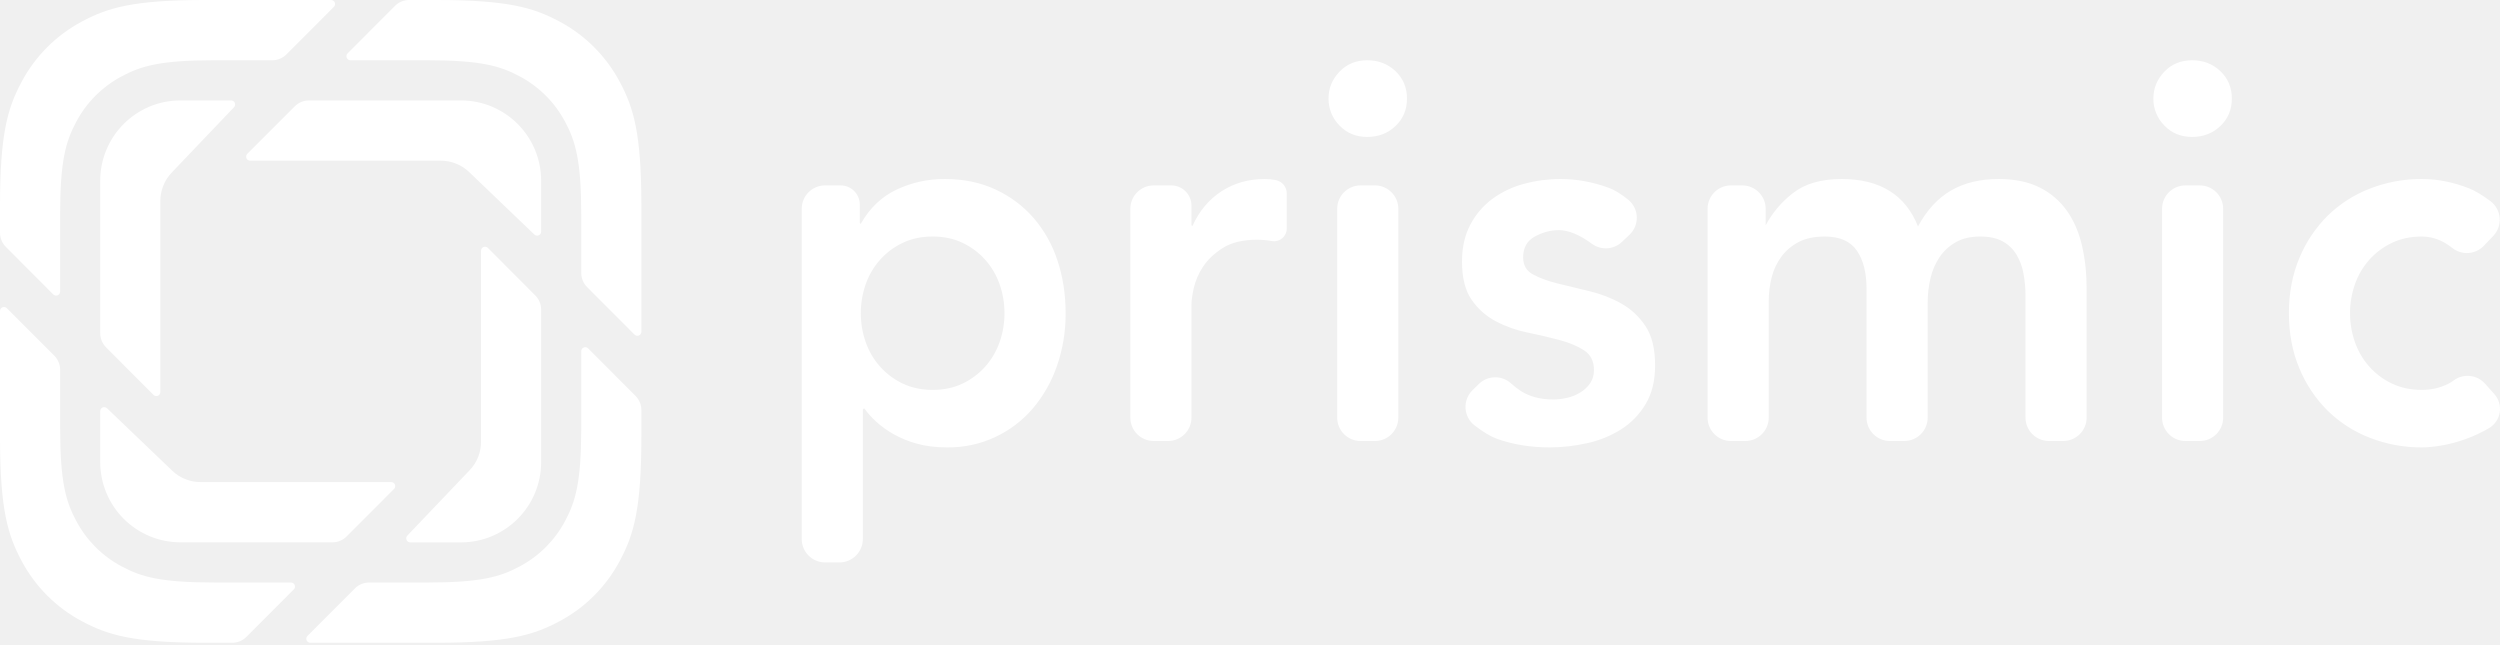
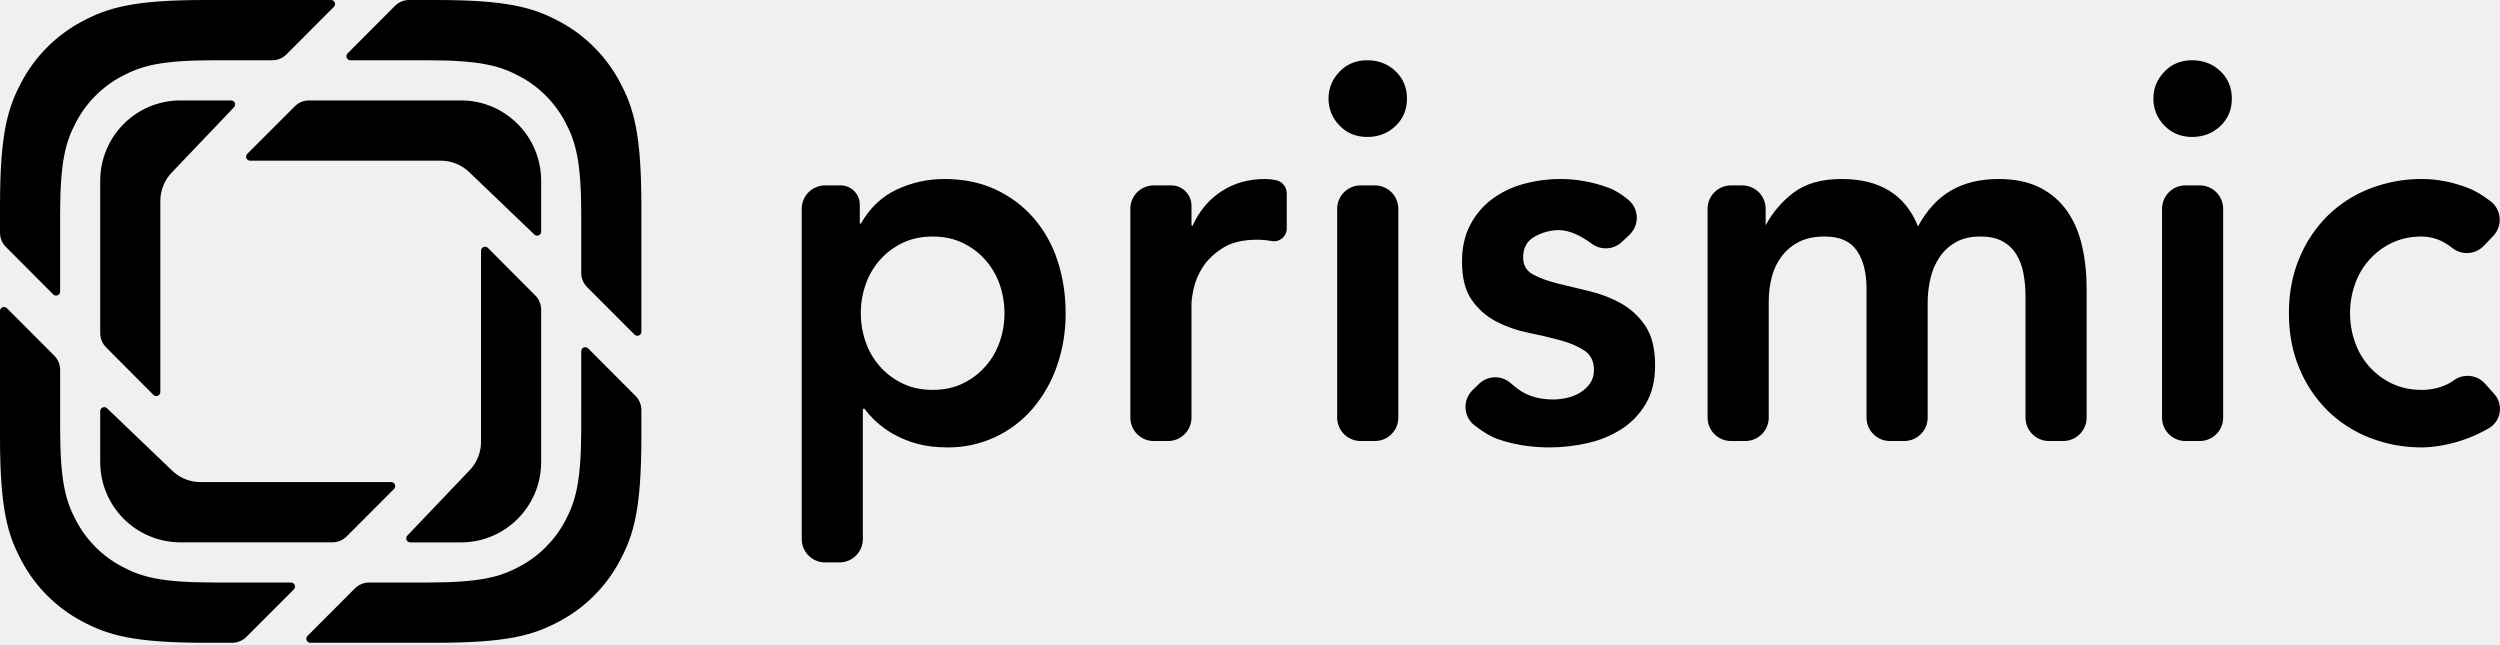
<svg xmlns="http://www.w3.org/2000/svg" version="1.1" x="0" y="0" width="512" height="132" viewBox="0, 0, 512, 132">
  <g id="Layer_1">
-     <path d="M120.438,71.341 L130.15,81.071 C130.918,81.843 131.353,82.892 131.353,83.982 L131.353,89.456 C131.353,104.122 129.828,109.443 126.965,114.807 C124.169,120.104 119.845,124.438 114.555,127.247 C109.201,130.11 103.892,131.638 89.255,131.638 L63.552,131.638 C63.22,131.637 62.922,131.436 62.796,131.129 C62.669,130.822 62.74,130.469 62.974,130.234 L62.974,130.238 L72.683,120.508 C73.451,119.736 74.496,119.301 75.586,119.301 L87.466,119.301 C98.444,119.301 102.422,118.156 106.437,116.003 C110.405,113.897 113.649,110.647 115.747,106.675 C117.857,102.719 118.999,98.796 119.037,88.205 L119.038,71.922 C119.039,71.591 119.239,71.293 119.545,71.167 C119.851,71.04 120.203,71.108 120.438,71.341 z M1.4,63.11 L11.116,72.84 C11.884,73.611 12.319,74.661 12.319,75.751 L12.319,87.657 C12.319,98.659 13.46,102.649 15.61,106.671 C17.707,110.643 20.949,113.893 24.916,115.999 C28.931,118.153 32.913,119.297 43.89,119.297 L59.592,119.297 C59.925,119.296 60.226,119.496 60.354,119.804 C60.483,120.111 60.413,120.466 60.177,120.701 L50.461,130.432 C49.694,131.203 48.648,131.638 47.562,131.638 L42.099,131.638 C27.461,131.638 22.155,130.11 16.802,127.243 C11.51,124.435 7.185,120.101 4.388,114.803 C1.565,109.514 0.043,104.266 0.001,90.058 L-0,63.691 C0.002,63.36 0.202,63.062 0.507,62.936 C0.813,62.809 1.165,62.877 1.4,63.11 z M193.509,36.661 C197.337,36.661 200.782,37.371 203.842,38.789 C206.903,40.205 209.51,42.154 211.667,44.622 C213.867,47.173 215.533,50.14 216.567,53.346 C217.682,56.692 218.238,60.294 218.238,64.144 C218.268,67.819 217.668,71.471 216.465,74.942 C215.37,78.134 213.69,81.092 211.51,83.667 C209.396,86.133 206.782,88.121 203.842,89.5 C200.773,90.935 197.42,91.663 194.031,91.628 C191.666,91.628 189.581,91.372 187.771,90.863 C186.097,90.409 184.486,89.75 182.974,88.9 C181.698,88.184 180.508,87.326 179.427,86.34 C178.54,85.53 177.736,84.635 177.024,83.667 C176.852,83.667 176.712,83.806 176.71,83.978 L176.71,110.393 C176.71,113.039 174.565,115.184 171.92,115.184 L168.984,115.184 C166.338,115.184 164.193,113.039 164.193,110.393 L164.193,42.761 C164.193,40.117 166.336,37.97 168.984,37.97 L172.157,37.97 C174.326,37.97 176.085,39.726 176.085,41.898 L176.085,45.613 C176.085,45.73 176.18,45.821 176.293,45.821 C178.103,42.622 180.535,40.3 183.599,38.841 C186.697,37.379 190.084,36.634 193.509,36.661 z M99.917,50.769 L109.629,60.51 C110.397,61.281 110.829,62.327 110.829,63.42 L110.829,94.626 C110.829,103.713 103.479,111.081 94.41,111.081 L84.015,111.081 C83.686,111.079 83.39,110.883 83.262,110.581 C83.133,110.279 83.196,109.929 83.422,109.691 L83.422,109.688 L96.074,96.418 C96.952,95.54 97.588,94.516 97.987,93.419 C98.336,92.49 98.514,91.505 98.513,90.512 L98.513,51.35 C98.513,51.017 98.714,50.718 99.021,50.591 C99.328,50.463 99.682,50.534 99.917,50.769 z M21.914,83.605 L21.91,83.605 L35.155,96.286 C36.029,97.164 37.056,97.8 38.146,98.199 C39.045,98.542 40.025,98.729 41.049,98.729 L80.124,98.729 C80.456,98.731 80.754,98.932 80.88,99.239 C81.007,99.545 80.936,99.898 80.702,100.133 L70.982,109.867 C70.214,110.635 69.169,111.07 68.083,111.07 L36.943,111.07 C32.584,111.065 28.405,109.329 25.326,106.243 C22.247,103.157 20.52,98.974 20.525,94.615 L20.525,84.197 C20.526,83.869 20.723,83.573 21.025,83.445 C21.327,83.316 21.676,83.379 21.914,83.605 z M495.999,36.661 C499.202,36.661 502.416,37.298 505.652,38.57 C506.885,39.056 508.34,39.923 510.015,41.17 C511.117,41.99 511.814,43.244 511.928,44.613 C512.043,45.982 511.565,47.334 510.615,48.326 L508.677,50.348 C506.975,52.127 504.201,52.326 502.263,50.809 C501.831,50.463 501.378,50.146 500.906,49.858 C499.43,48.948 497.733,48.457 495.999,48.439 C493.706,48.439 491.651,48.878 489.845,49.748 C488.079,50.588 486.5,51.774 485.201,53.237 C483.908,54.702 482.915,56.406 482.279,58.254 C481.618,60.146 481.283,62.137 481.288,64.141 C481.288,66.181 481.618,68.141 482.279,70.032 C482.938,71.922 483.914,73.597 485.205,75.049 C486.502,76.512 488.08,77.699 489.845,78.541 C491.651,79.411 493.706,79.85 495.999,79.85 C497.948,79.85 499.758,79.429 501.425,78.595 C501.766,78.424 502.131,78.193 502.522,77.904 C504.516,76.437 507.299,76.73 508.943,78.581 L510.845,80.716 C511.757,81.741 512.16,83.121 511.942,84.475 C511.724,85.829 510.909,87.013 509.722,87.7 C506.708,89.456 503.404,90.658 499.966,91.247 C498.434,91.5 497.114,91.628 495.999,91.628 C492.36,91.649 488.75,90.983 485.358,89.664 C482.121,88.422 479.173,86.529 476.696,84.102 C474.21,81.625 472.242,78.678 470.907,75.432 C469.481,72.05 468.768,68.287 468.768,64.144 C468.768,60.002 469.481,56.239 470.907,52.856 C472.242,49.611 474.21,46.664 476.696,44.187 C479.173,41.76 482.121,39.867 485.358,38.625 C488.75,37.306 492.36,36.64 495.999,36.661 z M319.556,36.661 C322.894,36.661 326.2,37.261 329.469,38.46 C330.654,38.896 331.974,39.7 333.433,40.874 C334.512,41.743 335.162,43.037 335.214,44.422 C335.267,45.807 334.717,47.147 333.707,48.096 L332.149,49.562 C330.465,51.146 327.89,51.301 326.028,49.931 C323.487,48.066 321.223,47.13 319.245,47.13 C317.574,47.13 315.94,47.569 314.338,48.439 C312.74,49.313 311.939,50.728 311.939,52.692 C311.939,54.294 312.597,55.456 313.921,56.184 C315.245,56.908 316.912,57.53 318.931,58.038 C320.949,58.546 323.121,59.073 325.45,59.618 C327.783,60.166 329.955,61 331.974,62.126 C333.992,63.252 335.66,64.795 336.983,66.763 C338.303,68.726 338.965,71.414 338.965,74.833 C338.965,77.959 338.322,80.592 337.035,82.738 C335.795,84.835 334.079,86.61 332.025,87.92 C329.895,89.26 327.548,90.219 325.088,90.754 C322.555,91.331 319.964,91.625 317.366,91.628 C313.471,91.628 309.888,91.043 306.615,89.883 C305.335,89.426 303.8,88.512 302.008,87.137 C300.906,86.292 300.224,85.01 300.141,83.624 C300.057,82.238 300.58,80.883 301.573,79.912 L302.871,78.639 C304.663,76.882 307.507,76.805 309.391,78.464 C310.151,79.133 310.809,79.649 311.365,80.011 C313.208,81.214 315.453,81.813 318.093,81.813 C319,81.813 319.94,81.704 320.913,81.484 C321.889,81.265 322.792,80.903 323.626,80.395 C324.46,79.883 325.14,79.25 325.663,78.486 C326.182,77.722 326.445,76.833 326.445,75.816 C326.445,73.995 325.783,72.65 324.46,71.78 C323.139,70.906 321.468,70.196 319.45,69.651 C317.293,69.074 315.119,68.565 312.93,68.127 C310.66,67.674 308.465,66.902 306.41,65.834 C304.406,64.791 302.686,63.275 301.401,61.417 C300.081,59.526 299.419,56.908 299.419,53.566 C299.419,50.659 299.993,48.132 301.138,45.986 C302.233,43.903 303.786,42.096 305.679,40.698 C307.626,39.283 309.822,38.246 312.151,37.641 C314.566,36.99 317.055,36.661 319.556,36.661 z M450.514,37.97 C453.162,37.97 455.304,40.117 455.304,42.761 L455.304,85.528 C455.304,88.174 453.16,90.319 450.514,90.319 L447.578,90.319 C444.932,90.319 442.788,88.174 442.788,85.528 L442.788,42.761 C442.788,40.117 444.931,37.97 447.578,37.97 L450.514,37.97 z M409.293,36.661 C412.632,36.661 415.447,37.243 417.744,38.406 C419.976,39.514 421.896,41.163 423.327,43.203 C424.753,45.24 425.777,47.62 426.402,50.348 C427.031,53.076 427.342,56.001 427.342,59.124 L427.342,85.525 C427.342,88.17 425.198,90.315 422.552,90.315 L419.612,90.315 C416.967,90.315 414.822,88.17 414.822,85.525 L414.822,60.652 C414.822,59.054 414.683,57.508 414.405,56.019 C414.165,54.631 413.669,53.299 412.942,52.092 C412.253,50.972 411.282,50.052 410.127,49.423 C408.942,48.765 407.414,48.439 405.534,48.439 C403.589,48.439 401.936,48.82 400.579,49.584 C399.244,50.328 398.101,51.373 397.241,52.637 C396.348,53.962 395.711,55.441 395.361,56.999 C394.98,58.626 394.787,60.291 394.787,61.961 L394.787,85.528 C394.787,88.174 392.643,90.319 389.997,90.319 L387.057,90.319 C384.412,90.319 382.267,88.174 382.267,85.528 L382.267,59.128 C382.267,55.855 381.609,53.255 380.285,51.328 C378.961,49.405 376.775,48.439 373.711,48.439 C371.626,48.439 369.867,48.805 368.441,49.529 C367.015,50.26 365.834,51.24 364.894,52.476 C363.939,53.744 363.247,55.19 362.858,56.729 C362.437,58.368 362.228,60.054 362.236,61.746 L362.236,85.528 C362.236,86.799 361.731,88.018 360.832,88.917 C359.933,89.815 358.713,90.32 357.442,90.319 L354.502,90.319 C351.857,90.319 349.712,88.174 349.712,85.528 L349.712,42.761 C349.712,40.117 351.859,37.97 354.502,37.97 L356.817,37.97 C359.461,37.97 361.607,40.117 361.607,42.761 L361.607,46.15 C362.978,43.578 364.881,41.328 367.191,39.55 C369.659,37.623 372.979,36.661 377.155,36.661 C385.017,36.661 390.231,39.897 392.805,46.366 C394.615,43.024 396.875,40.57 399.589,39.005 C402.302,37.444 405.534,36.661 409.293,36.661 z M259.039,36.661 C259.803,36.661 260.553,36.734 261.28,36.881 C262.585,37.139 263.525,38.283 263.526,39.612 L263.526,46.794 C263.526,47.569 263.183,48.304 262.588,48.801 C261.994,49.298 261.209,49.506 260.447,49.368 C259.466,49.188 258.471,49.097 257.474,49.094 C254.549,49.094 252.205,49.657 250.431,50.783 C248.658,51.913 247.301,53.2 246.361,54.659 C245.476,55.986 244.839,57.463 244.482,59.018 C244.167,60.473 244.014,61.563 244.014,62.291 L244.014,85.528 C244.014,88.174 241.869,90.319 239.224,90.319 L236.284,90.319 C233.638,90.319 231.494,88.174 231.494,85.528 L231.494,42.761 C231.494,40.117 233.636,37.97 236.284,37.97 L239.867,37.97 C242.156,37.97 244.014,39.824 244.014,42.113 L244.014,46.052 C244.014,46.165 244.105,46.26 244.222,46.26 C245.612,43.203 247.594,40.841 250.168,39.17 C252.742,37.499 255.7,36.661 259.039,36.661 z M281.586,37.97 C284.229,37.97 286.376,40.117 286.376,42.761 L286.376,85.528 C286.376,88.174 284.231,90.319 281.586,90.319 L278.646,90.319 C276,90.319 273.855,88.174 273.855,85.528 L273.855,42.761 C273.855,40.117 275.998,37.97 278.646,37.97 L281.586,37.97 z M47.339,20.569 C47.667,20.57 47.963,20.767 48.091,21.069 C48.22,21.371 48.157,21.72 47.931,21.958 L35.275,35.232 C34.398,36.109 33.765,37.133 33.367,38.23 C33.016,39.159 32.836,40.144 32.836,41.137 L32.836,80.299 C32.833,80.63 32.633,80.926 32.328,81.052 C32.022,81.178 31.671,81.109 31.436,80.877 L21.724,71.136 C20.955,70.364 20.524,69.318 20.525,68.229 L20.525,37.023 C20.525,27.937 27.874,20.569 36.943,20.569 L47.339,20.569 z M191.007,48.439 C188.711,48.439 186.656,48.878 184.85,49.748 C183.083,50.588 181.504,51.774 180.206,53.237 C178.913,54.702 177.92,56.406 177.284,58.254 C176.624,60.146 176.291,62.137 176.297,64.141 C176.297,66.181 176.626,68.141 177.284,70.032 C177.946,71.922 178.919,73.597 180.209,75.049 C181.508,76.512 183.087,77.7 184.853,78.541 C186.66,79.411 188.711,79.85 191.007,79.85 C193.304,79.85 195.355,79.411 197.161,78.541 C198.928,77.7 200.507,76.512 201.805,75.049 C203.093,73.597 204.065,71.922 204.731,70.032 C205.389,68.141 205.718,66.181 205.718,64.144 C205.718,62.108 205.389,60.144 204.731,58.257 C204.094,56.408 203.1,54.702 201.805,53.237 C200.507,51.774 198.928,50.588 197.161,49.748 C195.355,48.874 193.304,48.439 191.007,48.439 z M114.555,4.395 C119.845,7.204 124.169,11.538 126.965,16.835 C129.789,22.125 131.311,27.372 131.352,41.581 L131.353,67.947 C131.353,68.28 131.152,68.58 130.845,68.707 C130.538,68.834 130.184,68.764 129.949,68.529 L129.949,68.525 L120.241,58.799 C119.47,58.026 119.037,56.979 119.038,55.888 L119.038,43.982 C119.038,32.979 117.893,28.99 115.747,24.967 C113.649,20.995 110.405,17.745 106.437,15.639 C102.426,13.486 98.444,12.341 87.466,12.341 L71.761,12.341 C71.429,12.339 71.131,12.138 71.005,11.831 C70.878,11.525 70.949,11.172 71.183,10.937 L80.892,1.207 C81.66,0.435 82.706,0 83.795,0 L89.255,0 C103.892,0 109.201,1.528 114.555,4.395 z M67.801,0 C68.133,0.002 68.431,0.203 68.558,0.51 C68.684,0.817 68.613,1.169 68.379,1.404 L58.671,11.134 C57.899,11.906 56.857,12.341 55.767,12.341 L43.887,12.341 C32.91,12.341 28.928,13.486 24.913,15.639 C20.944,17.745 17.701,20.995 15.603,24.967 C13.456,28.99 12.312,32.979 12.312,43.982 L12.312,59.72 C12.31,60.051 12.11,60.349 11.805,60.475 C11.499,60.602 11.147,60.534 10.911,60.301 L1.207,50.571 C0.434,49.799 -0,48.752 -0,47.66 L-0,42.186 C-0,27.52 1.525,22.199 4.388,16.835 C7.184,11.538 11.508,7.204 16.799,4.395 C22.077,1.568 27.314,0.043 41.491,0.001 L67.801,0 z M94.41,20.569 C103.479,20.569 110.829,27.937 110.829,37.023 L110.829,47.441 C110.827,47.769 110.63,48.065 110.329,48.194 C110.027,48.323 109.677,48.26 109.439,48.033 L96.202,35.352 C95.325,34.475 94.301,33.838 93.207,33.44 C92.28,33.088 91.296,32.909 90.304,32.91 L51.229,32.91 C50.897,32.909 50.597,32.709 50.47,32.402 C50.343,32.094 50.413,31.741 50.648,31.505 L60.371,21.772 C61.139,21.004 62.181,20.569 63.271,20.569 L94.41,20.569 z M280.01,12.341 C282.306,12.341 284.237,13.087 285.802,14.575 C287.367,16.067 288.149,17.939 288.149,20.192 C288.149,22.448 287.367,24.32 285.802,25.808 C284.237,27.3 282.306,28.046 280.01,28.046 C277.717,28.046 275.819,27.264 274.324,25.702 C272.869,24.24 272.062,22.255 272.082,20.192 C272.082,18.086 272.828,16.25 274.324,14.685 C275.823,13.124 277.717,12.341 280.01,12.341 z M448.942,12.341 C451.238,12.341 453.169,13.087 454.734,14.575 C456.299,16.067 457.082,17.939 457.082,20.192 C457.082,22.448 456.299,24.32 454.734,25.808 C453.169,27.3 451.238,28.046 448.942,28.046 C446.646,28.046 444.751,27.264 443.256,25.702 C441.8,24.24 440.991,22.255 441.011,20.192 C441.011,18.086 441.76,16.25 443.256,14.685 C444.751,13.124 446.646,12.341 448.942,12.341 z" fill="#FFFFFF" />
+     <path d="M120.438,71.341 L130.15,81.071 C130.918,81.843 131.353,82.892 131.353,83.982 L131.353,89.456 C131.353,104.122 129.828,109.443 126.965,114.807 C124.169,120.104 119.845,124.438 114.555,127.247 C109.201,130.11 103.892,131.638 89.255,131.638 L63.552,131.638 C63.22,131.637 62.922,131.436 62.796,131.129 C62.669,130.822 62.74,130.469 62.974,130.234 L62.974,130.238 L72.683,120.508 C73.451,119.736 74.496,119.301 75.586,119.301 L87.466,119.301 C98.444,119.301 102.422,118.156 106.437,116.003 C110.405,113.897 113.649,110.647 115.747,106.675 C117.857,102.719 118.999,98.796 119.037,88.205 L119.038,71.922 C119.039,71.591 119.239,71.293 119.545,71.167 C119.851,71.04 120.203,71.108 120.438,71.341 z M1.4,63.11 L11.116,72.84 C11.884,73.611 12.319,74.661 12.319,75.751 L12.319,87.657 C12.319,98.659 13.46,102.649 15.61,106.671 C17.707,110.643 20.949,113.893 24.916,115.999 C28.931,118.153 32.913,119.297 43.89,119.297 L59.592,119.297 C59.925,119.296 60.226,119.496 60.354,119.804 C60.483,120.111 60.413,120.466 60.177,120.701 L50.461,130.432 C49.694,131.203 48.648,131.638 47.562,131.638 L42.099,131.638 C27.461,131.638 22.155,130.11 16.802,127.243 C11.51,124.435 7.185,120.101 4.388,114.803 C1.565,109.514 0.043,104.266 0.001,90.058 L-0,63.691 C0.002,63.36 0.202,63.062 0.507,62.936 C0.813,62.809 1.165,62.877 1.4,63.11 z M193.509,36.661 C197.337,36.661 200.782,37.371 203.842,38.789 C206.903,40.205 209.51,42.154 211.667,44.622 C213.867,47.173 215.533,50.14 216.567,53.346 C217.682,56.692 218.238,60.294 218.238,64.144 C218.268,67.819 217.668,71.471 216.465,74.942 C215.37,78.134 213.69,81.092 211.51,83.667 C209.396,86.133 206.782,88.121 203.842,89.5 C200.773,90.935 197.42,91.663 194.031,91.628 C191.666,91.628 189.581,91.372 187.771,90.863 C186.097,90.409 184.486,89.75 182.974,88.9 C181.698,88.184 180.508,87.326 179.427,86.34 C178.54,85.53 177.736,84.635 177.024,83.667 C176.852,83.667 176.712,83.806 176.71,83.978 L176.71,110.393 C176.71,113.039 174.565,115.184 171.92,115.184 L168.984,115.184 C166.338,115.184 164.193,113.039 164.193,110.393 L164.193,42.761 C164.193,40.117 166.336,37.97 168.984,37.97 L172.157,37.97 C174.326,37.97 176.085,39.726 176.085,41.898 L176.085,45.613 C176.085,45.73 176.18,45.821 176.293,45.821 C178.103,42.622 180.535,40.3 183.599,38.841 C186.697,37.379 190.084,36.634 193.509,36.661 z M99.917,50.769 L109.629,60.51 C110.397,61.281 110.829,62.327 110.829,63.42 L110.829,94.626 C110.829,103.713 103.479,111.081 94.41,111.081 L84.015,111.081 C83.686,111.079 83.39,110.883 83.262,110.581 C83.133,110.279 83.196,109.929 83.422,109.691 L83.422,109.688 L96.074,96.418 C96.952,95.54 97.588,94.516 97.987,93.419 C98.336,92.49 98.514,91.505 98.513,90.512 L98.513,51.35 C98.513,51.017 98.714,50.718 99.021,50.591 C99.328,50.463 99.682,50.534 99.917,50.769 z M21.914,83.605 L21.91,83.605 L35.155,96.286 C36.029,97.164 37.056,97.8 38.146,98.199 C39.045,98.542 40.025,98.729 41.049,98.729 L80.124,98.729 C80.456,98.731 80.754,98.932 80.88,99.239 C81.007,99.545 80.936,99.898 80.702,100.133 L70.982,109.867 C70.214,110.635 69.169,111.07 68.083,111.07 L36.943,111.07 C32.584,111.065 28.405,109.329 25.326,106.243 C22.247,103.157 20.52,98.974 20.525,94.615 L20.525,84.197 C20.526,83.869 20.723,83.573 21.025,83.445 C21.327,83.316 21.676,83.379 21.914,83.605 z M495.999,36.661 C499.202,36.661 502.416,37.298 505.652,38.57 C506.885,39.056 508.34,39.923 510.015,41.17 C511.117,41.99 511.814,43.244 511.928,44.613 C512.043,45.982 511.565,47.334 510.615,48.326 L508.677,50.348 C506.975,52.127 504.201,52.326 502.263,50.809 C501.831,50.463 501.378,50.146 500.906,49.858 C499.43,48.948 497.733,48.457 495.999,48.439 C493.706,48.439 491.651,48.878 489.845,49.748 C488.079,50.588 486.5,51.774 485.201,53.237 C483.908,54.702 482.915,56.406 482.279,58.254 C481.618,60.146 481.283,62.137 481.288,64.141 C481.288,66.181 481.618,68.141 482.279,70.032 C482.938,71.922 483.914,73.597 485.205,75.049 C486.502,76.512 488.08,77.699 489.845,78.541 C491.651,79.411 493.706,79.85 495.999,79.85 C497.948,79.85 499.758,79.429 501.425,78.595 C501.766,78.424 502.131,78.193 502.522,77.904 C504.516,76.437 507.299,76.73 508.943,78.581 L510.845,80.716 C511.757,81.741 512.16,83.121 511.942,84.475 C511.724,85.829 510.909,87.013 509.722,87.7 C506.708,89.456 503.404,90.658 499.966,91.247 C498.434,91.5 497.114,91.628 495.999,91.628 C492.36,91.649 488.75,90.983 485.358,89.664 C482.121,88.422 479.173,86.529 476.696,84.102 C474.21,81.625 472.242,78.678 470.907,75.432 C469.481,72.05 468.768,68.287 468.768,64.144 C468.768,60.002 469.481,56.239 470.907,52.856 C472.242,49.611 474.21,46.664 476.696,44.187 C479.173,41.76 482.121,39.867 485.358,38.625 C488.75,37.306 492.36,36.64 495.999,36.661 z M319.556,36.661 C322.894,36.661 326.2,37.261 329.469,38.46 C330.654,38.896 331.974,39.7 333.433,40.874 C334.512,41.743 335.162,43.037 335.214,44.422 C335.267,45.807 334.717,47.147 333.707,48.096 L332.149,49.562 C330.465,51.146 327.89,51.301 326.028,49.931 C323.487,48.066 321.223,47.13 319.245,47.13 C317.574,47.13 315.94,47.569 314.338,48.439 C312.74,49.313 311.939,50.728 311.939,52.692 C311.939,54.294 312.597,55.456 313.921,56.184 C315.245,56.908 316.912,57.53 318.931,58.038 C320.949,58.546 323.121,59.073 325.45,59.618 C327.783,60.166 329.955,61 331.974,62.126 C333.992,63.252 335.66,64.795 336.983,66.763 C338.303,68.726 338.965,71.414 338.965,74.833 C338.965,77.959 338.322,80.592 337.035,82.738 C335.795,84.835 334.079,86.61 332.025,87.92 C329.895,89.26 327.548,90.219 325.088,90.754 C322.555,91.331 319.964,91.625 317.366,91.628 C313.471,91.628 309.888,91.043 306.615,89.883 C305.335,89.426 303.8,88.512 302.008,87.137 C300.906,86.292 300.224,85.01 300.141,83.624 C300.057,82.238 300.58,80.883 301.573,79.912 L302.871,78.639 C304.663,76.882 307.507,76.805 309.391,78.464 C310.151,79.133 310.809,79.649 311.365,80.011 C313.208,81.214 315.453,81.813 318.093,81.813 C319,81.813 319.94,81.704 320.913,81.484 C321.889,81.265 322.792,80.903 323.626,80.395 C324.46,79.883 325.14,79.25 325.663,78.486 C326.182,77.722 326.445,76.833 326.445,75.816 C326.445,73.995 325.783,72.65 324.46,71.78 C323.139,70.906 321.468,70.196 319.45,69.651 C317.293,69.074 315.119,68.565 312.93,68.127 C310.66,67.674 308.465,66.902 306.41,65.834 C304.406,64.791 302.686,63.275 301.401,61.417 C300.081,59.526 299.419,56.908 299.419,53.566 C299.419,50.659 299.993,48.132 301.138,45.986 C302.233,43.903 303.786,42.096 305.679,40.698 C307.626,39.283 309.822,38.246 312.151,37.641 C314.566,36.99 317.055,36.661 319.556,36.661 z M450.514,37.97 C453.162,37.97 455.304,40.117 455.304,42.761 L455.304,85.528 C455.304,88.174 453.16,90.319 450.514,90.319 L447.578,90.319 C444.932,90.319 442.788,88.174 442.788,85.528 L442.788,42.761 C442.788,40.117 444.931,37.97 447.578,37.97 L450.514,37.97 z M409.293,36.661 C412.632,36.661 415.447,37.243 417.744,38.406 C419.976,39.514 421.896,41.163 423.327,43.203 C424.753,45.24 425.777,47.62 426.402,50.348 C427.031,53.076 427.342,56.001 427.342,59.124 L427.342,85.525 C427.342,88.17 425.198,90.315 422.552,90.315 L419.612,90.315 C416.967,90.315 414.822,88.17 414.822,85.525 L414.822,60.652 C414.822,59.054 414.683,57.508 414.405,56.019 C414.165,54.631 413.669,53.299 412.942,52.092 C412.253,50.972 411.282,50.052 410.127,49.423 C408.942,48.765 407.414,48.439 405.534,48.439 C403.589,48.439 401.936,48.82 400.579,49.584 C399.244,50.328 398.101,51.373 397.241,52.637 C396.348,53.962 395.711,55.441 395.361,56.999 C394.98,58.626 394.787,60.291 394.787,61.961 L394.787,85.528 C394.787,88.174 392.643,90.319 389.997,90.319 L387.057,90.319 C384.412,90.319 382.267,88.174 382.267,85.528 L382.267,59.128 C382.267,55.855 381.609,53.255 380.285,51.328 C378.961,49.405 376.775,48.439 373.711,48.439 C371.626,48.439 369.867,48.805 368.441,49.529 C367.015,50.26 365.834,51.24 364.894,52.476 C363.939,53.744 363.247,55.19 362.858,56.729 C362.437,58.368 362.228,60.054 362.236,61.746 L362.236,85.528 C362.236,86.799 361.731,88.018 360.832,88.917 C359.933,89.815 358.713,90.32 357.442,90.319 L354.502,90.319 C351.857,90.319 349.712,88.174 349.712,85.528 L349.712,42.761 C349.712,40.117 351.859,37.97 354.502,37.97 L356.817,37.97 C359.461,37.97 361.607,40.117 361.607,42.761 L361.607,46.15 C362.978,43.578 364.881,41.328 367.191,39.55 C369.659,37.623 372.979,36.661 377.155,36.661 C385.017,36.661 390.231,39.897 392.805,46.366 C394.615,43.024 396.875,40.57 399.589,39.005 C402.302,37.444 405.534,36.661 409.293,36.661 z M259.039,36.661 C259.803,36.661 260.553,36.734 261.28,36.881 C262.585,37.139 263.525,38.283 263.526,39.612 L263.526,46.794 C263.526,47.569 263.183,48.304 262.588,48.801 C261.994,49.298 261.209,49.506 260.447,49.368 C259.466,49.188 258.471,49.097 257.474,49.094 C254.549,49.094 252.205,49.657 250.431,50.783 C248.658,51.913 247.301,53.2 246.361,54.659 C245.476,55.986 244.839,57.463 244.482,59.018 C244.167,60.473 244.014,61.563 244.014,62.291 L244.014,85.528 C244.014,88.174 241.869,90.319 239.224,90.319 L236.284,90.319 C233.638,90.319 231.494,88.174 231.494,85.528 L231.494,42.761 C231.494,40.117 233.636,37.97 236.284,37.97 L239.867,37.97 C242.156,37.97 244.014,39.824 244.014,42.113 L244.014,46.052 C244.014,46.165 244.105,46.26 244.222,46.26 C245.612,43.203 247.594,40.841 250.168,39.17 C252.742,37.499 255.7,36.661 259.039,36.661 z M281.586,37.97 C284.229,37.97 286.376,40.117 286.376,42.761 L286.376,85.528 C286.376,88.174 284.231,90.319 281.586,90.319 L278.646,90.319 C276,90.319 273.855,88.174 273.855,85.528 L273.855,42.761 C273.855,40.117 275.998,37.97 278.646,37.97 L281.586,37.97 z M47.339,20.569 C47.667,20.57 47.963,20.767 48.091,21.069 C48.22,21.371 48.157,21.72 47.931,21.958 L35.275,35.232 C34.398,36.109 33.765,37.133 33.367,38.23 C33.016,39.159 32.836,40.144 32.836,41.137 L32.836,80.299 C32.833,80.63 32.633,80.926 32.328,81.052 C32.022,81.178 31.671,81.109 31.436,80.877 L21.724,71.136 C20.955,70.364 20.524,69.318 20.525,68.229 L20.525,37.023 C20.525,27.937 27.874,20.569 36.943,20.569 L47.339,20.569 z M191.007,48.439 C188.711,48.439 186.656,48.878 184.85,49.748 C183.083,50.588 181.504,51.774 180.206,53.237 C178.913,54.702 177.92,56.406 177.284,58.254 C176.624,60.146 176.291,62.137 176.297,64.141 C176.297,66.181 176.626,68.141 177.284,70.032 C177.946,71.922 178.919,73.597 180.209,75.049 C181.508,76.512 183.087,77.7 184.853,78.541 C186.66,79.411 188.711,79.85 191.007,79.85 C193.304,79.85 195.355,79.411 197.161,78.541 C198.928,77.7 200.507,76.512 201.805,75.049 C203.093,73.597 204.065,71.922 204.731,70.032 C205.389,68.141 205.718,66.181 205.718,64.144 C205.718,62.108 205.389,60.144 204.731,58.257 C204.094,56.408 203.1,54.702 201.805,53.237 C200.507,51.774 198.928,50.588 197.161,49.748 C195.355,48.874 193.304,48.439 191.007,48.439 z M114.555,4.395 C119.845,7.204 124.169,11.538 126.965,16.835 C129.789,22.125 131.311,27.372 131.352,41.581 L131.353,67.947 C131.353,68.28 131.152,68.58 130.845,68.707 C130.538,68.834 130.184,68.764 129.949,68.529 L129.949,68.525 L120.241,58.799 C119.47,58.026 119.037,56.979 119.038,55.888 L119.038,43.982 C119.038,32.979 117.893,28.99 115.747,24.967 C113.649,20.995 110.405,17.745 106.437,15.639 C102.426,13.486 98.444,12.341 87.466,12.341 L71.761,12.341 C71.429,12.339 71.131,12.138 71.005,11.831 C70.878,11.525 70.949,11.172 71.183,10.937 L80.892,1.207 C81.66,0.435 82.706,0 83.795,0 L89.255,0 C103.892,0 109.201,1.528 114.555,4.395 z M67.801,0 C68.133,0.002 68.431,0.203 68.558,0.51 C68.684,0.817 68.613,1.169 68.379,1.404 L58.671,11.134 C57.899,11.906 56.857,12.341 55.767,12.341 L43.887,12.341 C32.91,12.341 28.928,13.486 24.913,15.639 C20.944,17.745 17.701,20.995 15.603,24.967 C13.456,28.99 12.312,32.979 12.312,43.982 L12.312,59.72 C12.31,60.051 12.11,60.349 11.805,60.475 C11.499,60.602 11.147,60.534 10.911,60.301 L1.207,50.571 C0.434,49.799 -0,48.752 -0,47.66 L-0,42.186 C-0,27.52 1.525,22.199 4.388,16.835 C7.184,11.538 11.508,7.204 16.799,4.395 C22.077,1.568 27.314,0.043 41.491,0.001 L67.801,0 z M94.41,20.569 C103.479,20.569 110.829,27.937 110.829,37.023 L110.829,47.441 C110.827,47.769 110.63,48.065 110.329,48.194 C110.027,48.323 109.677,48.26 109.439,48.033 L96.202,35.352 C95.325,34.475 94.301,33.838 93.207,33.44 C92.28,33.088 91.296,32.909 90.304,32.91 L51.229,32.91 C50.897,32.909 50.597,32.709 50.47,32.402 C50.343,32.094 50.413,31.741 50.648,31.505 L60.371,21.772 C61.139,21.004 62.181,20.569 63.271,20.569 L94.41,20.569 z M280.01,12.341 C282.306,12.341 284.237,13.087 285.802,14.575 C287.367,16.067 288.149,17.939 288.149,20.192 C288.149,22.448 287.367,24.32 285.802,25.808 C284.237,27.3 282.306,28.046 280.01,28.046 C277.717,28.046 275.819,27.264 274.324,25.702 C272.869,24.24 272.062,22.255 272.082,20.192 C272.082,18.086 272.828,16.25 274.324,14.685 C275.823,13.124 277.717,12.341 280.01,12.341 z M448.942,12.341 C451.238,12.341 453.169,13.087 454.734,14.575 C456.299,16.067 457.082,17.939 457.082,20.192 C457.082,22.448 456.299,24.32 454.734,25.808 C453.169,27.3 451.238,28.046 448.942,28.046 C446.646,28.046 444.751,27.264 443.256,25.702 C441.8,24.24 440.991,22.255 441.011,20.192 C441.011,18.086 441.76,16.25 443.256,14.685 C444.751,13.124 446.646,12.341 448.942,12.341 z" />
  </g>
</svg>
